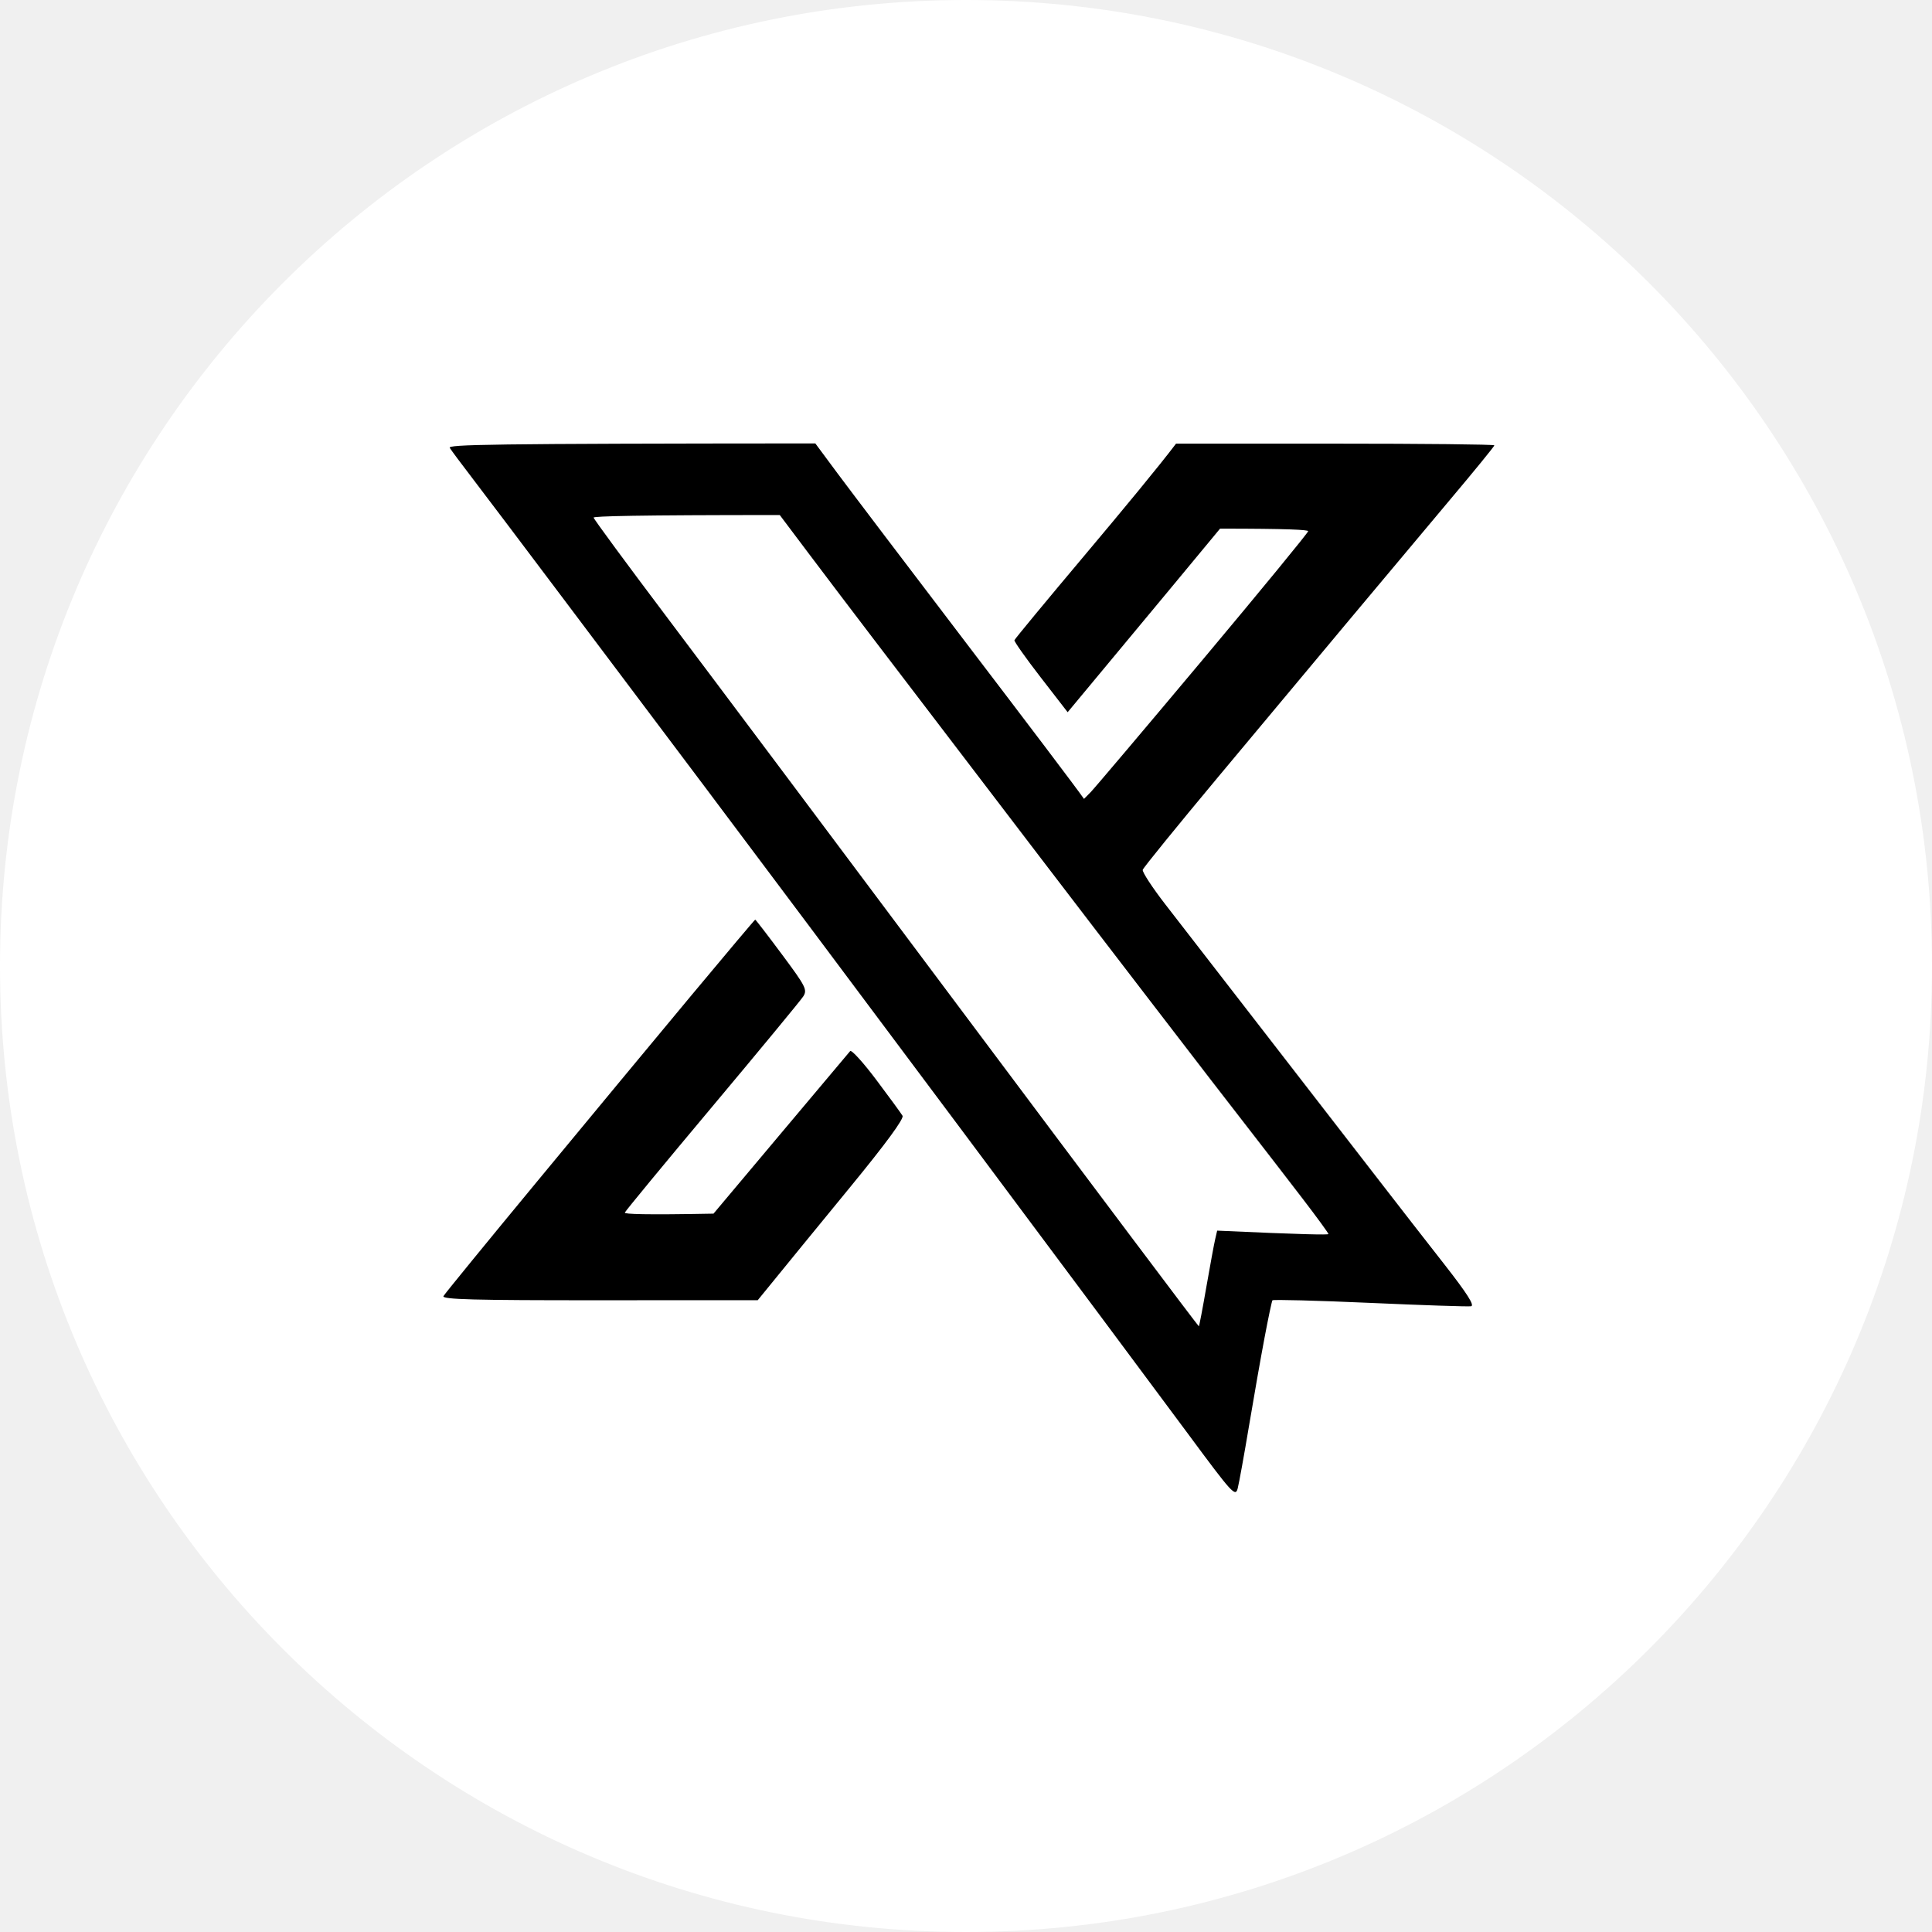
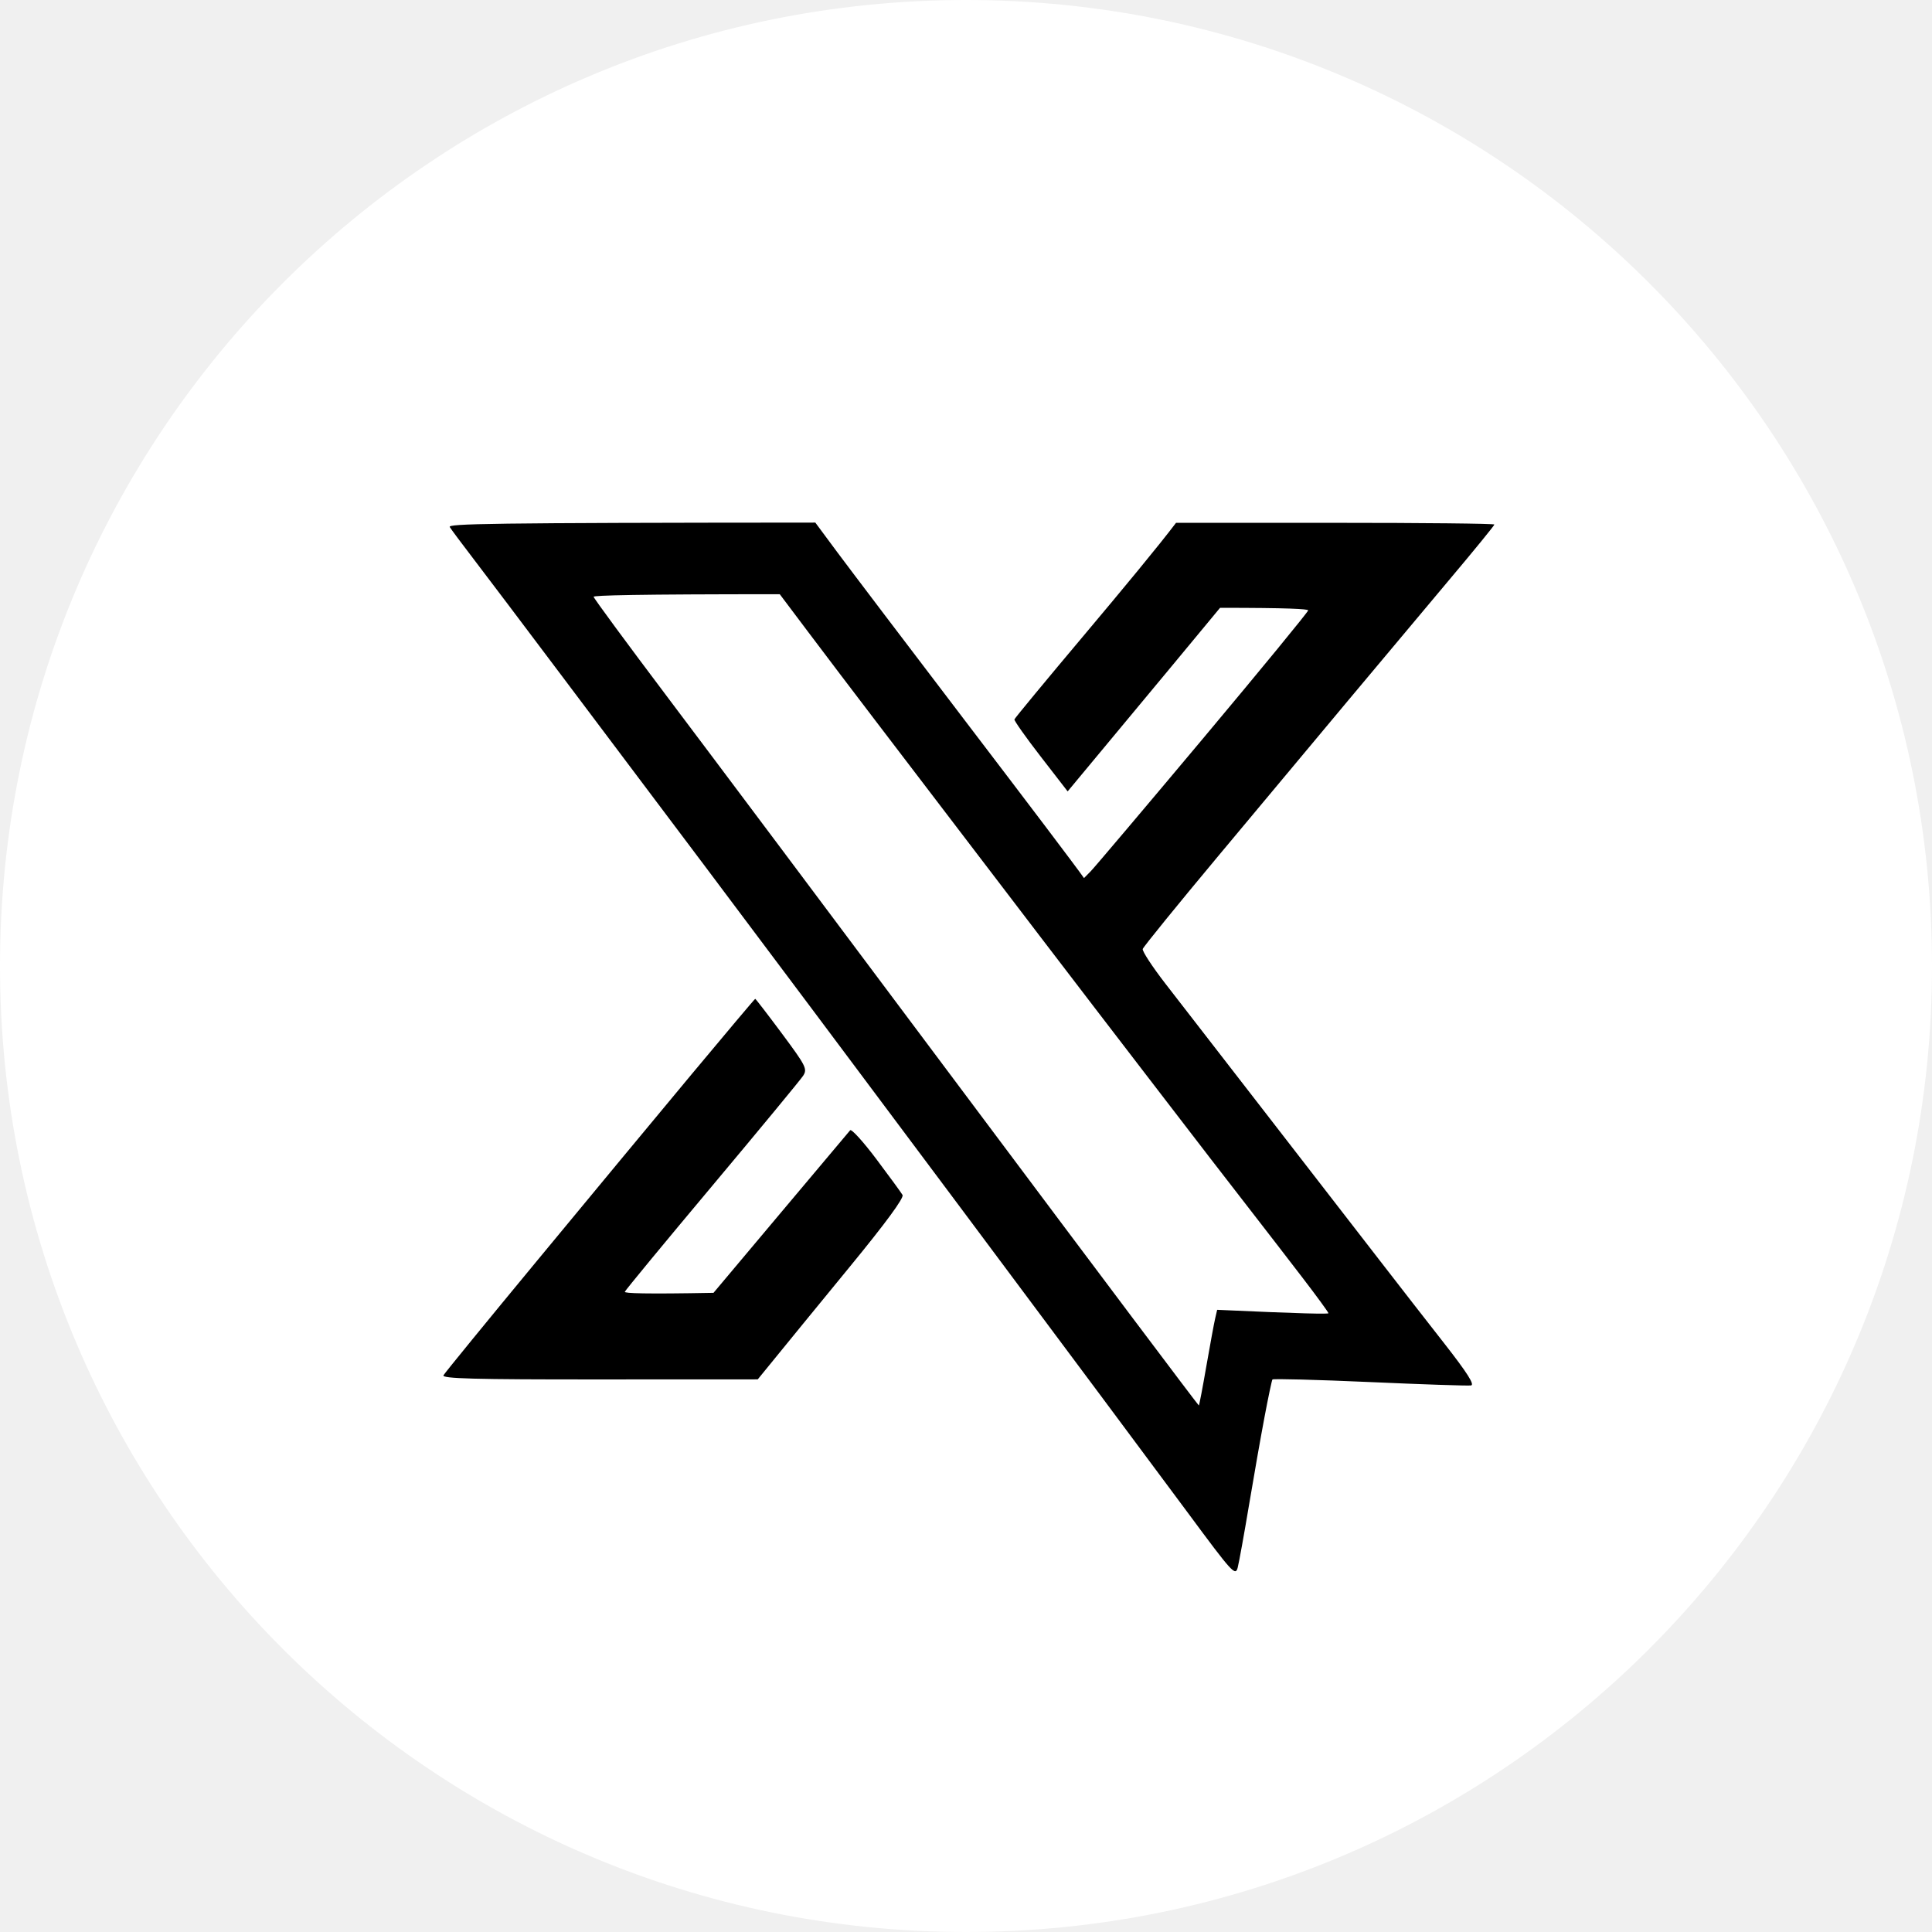
<svg xmlns="http://www.w3.org/2000/svg" width="122" height="122" viewBox="0 0 122 122" fill="none">
  <rect width="122" height="122" rx="61" fill="white" />
-   <path d="M52.876 29.876C53.642 30.907 57.324 35.765 61.062 40.67C64.801 45.575 67.993 49.783 68.451 50.448L68.875 50.019C69.108 49.782 72.295 46.015 75.956 41.647C79.615 37.281 82.605 33.636 82.607 33.543C82.605 33.455 81.352 33.382 77.043 33.382L73.886 37.192C72.149 39.287 69.983 41.895 67.419 44.974L65.716 42.773C64.779 41.563 64.033 40.506 64.058 40.427C64.088 40.339 66.081 37.931 68.488 35.069C70.898 32.203 73.185 29.442 74.263 28.015H84.314C89.836 28.015 94.356 28.062 94.366 28.122C94.366 28.18 93.085 29.752 91.519 31.61C89.956 33.469 87.092 36.887 85.156 39.203C83.223 41.519 79.523 45.95 76.935 49.048C74.349 52.146 72.201 54.79 72.16 54.926C72.121 55.061 72.761 56.04 73.582 57.102C74.403 58.165 77.37 61.997 80.176 65.616C82.982 69.238 86.159 73.343 87.239 74.74C88.319 76.138 90.11 78.441 91.22 79.857C92.659 81.699 93.135 82.449 92.889 82.487C92.697 82.517 89.816 82.421 86.484 82.272C83.15 82.124 80.391 82.053 80.35 82.111C80.31 82.169 80.085 83.234 79.852 84.473C79.617 85.711 79.175 88.226 78.869 90.055C78.563 91.883 78.243 93.651 78.159 93.981C78.014 94.545 77.834 94.348 75.023 90.546C73.383 88.328 66.883 79.604 60.581 71.163C54.276 62.722 47.011 53.013 44.434 49.589C41.857 46.165 37.826 40.803 35.474 37.675C33.123 34.547 30.606 31.215 29.883 30.27C29.158 29.325 28.492 28.431 28.402 28.283C28.272 28.071 30.628 28.013 51.485 28L52.876 29.876ZM49.24 32.523C40.139 32.523 37.49 32.596 37.485 32.684C37.489 32.772 39.605 35.646 42.186 39.07C44.768 42.494 53.355 53.956 61.266 64.539C69.178 75.12 75.676 83.767 75.704 83.752C75.732 83.731 75.946 82.608 76.18 81.253C76.418 79.897 76.665 78.543 76.736 78.248L76.86 77.711C82.3 77.96 83.883 77.984 83.887 77.926C83.887 77.868 83.163 76.876 82.282 75.726C81.399 74.575 79.853 72.569 78.844 71.27C77.836 69.972 76.754 68.572 76.439 68.162C76.122 67.752 74.38 65.481 72.562 63.118C70.745 60.755 67.671 56.742 65.733 54.205C64.041 51.989 61.859 49.129 60.523 47.378L59.999 46.691C58.782 45.096 56.682 42.344 55.331 40.573C53.979 38.802 52.056 36.267 51.057 34.938L49.24 32.523ZM47.689 58.073C47.722 58.075 48.48 59.061 49.379 60.27C50.897 62.312 50.993 62.502 50.716 62.931C50.551 63.184 47.963 66.318 44.963 69.897C41.964 73.473 39.485 76.479 39.455 76.573C39.426 76.668 40.677 76.721 45.056 76.638L49.295 71.593C51.626 68.817 53.603 66.469 53.686 66.372C53.771 66.279 54.512 67.094 55.335 68.189C56.158 69.285 56.904 70.304 56.992 70.457C57.097 70.637 55.945 72.209 53.676 74.974C51.764 77.305 49.669 79.865 47.849 82.103L37.851 82.107C29.917 82.112 27.887 82.056 28.005 81.844C28.088 81.696 30.751 78.435 33.923 74.599C37.094 70.76 41.476 65.475 43.662 62.85C45.848 60.226 47.659 58.078 47.689 58.073Z" fill="black" />
+   <path d="M52.876 34.876C53.642 35.907 57.324 40.765 61.062 45.67C64.801 50.575 67.993 54.783 68.451 55.448L68.875 55.019C69.108 54.782 72.295 51.015 75.956 46.647C79.615 42.281 82.605 38.636 82.607 38.543C82.605 38.455 81.352 38.382 77.043 38.382L73.886 42.192C72.149 44.287 69.983 46.895 67.419 49.974L65.716 47.773C64.779 46.563 64.033 45.506 64.058 45.427C64.088 45.339 66.081 42.931 68.488 40.069C70.898 37.203 73.185 34.442 74.263 33.015H84.314C89.836 33.015 94.356 33.062 94.366 33.122C94.366 33.18 93.085 34.752 91.519 36.61C89.956 38.469 87.092 41.887 85.156 44.203C83.223 46.519 79.523 50.95 76.935 54.048C74.349 57.146 72.201 59.79 72.16 59.926C72.121 60.061 72.761 61.04 73.582 62.102C74.403 63.165 77.37 66.997 80.176 70.616C82.982 74.238 86.159 78.343 87.239 79.74C88.319 81.138 90.11 83.441 91.22 84.857C92.659 86.699 93.135 87.449 92.889 87.487C92.697 87.517 89.816 87.421 86.484 87.272C83.15 87.124 80.391 87.053 80.35 87.111C80.31 87.169 80.085 88.234 79.852 89.473C79.617 90.711 79.175 93.226 78.869 95.055C78.563 96.883 78.243 98.651 78.159 98.981C78.014 99.545 77.834 99.348 75.023 95.546C73.383 93.328 66.883 84.604 60.581 76.163C54.276 67.722 47.011 58.013 44.434 54.589C41.857 51.165 37.826 45.803 35.474 42.675C33.123 39.547 30.606 36.215 29.883 35.27C29.158 34.325 28.492 33.431 28.402 33.283C28.272 33.071 30.628 33.013 51.485 33L52.876 34.876ZM49.24 37.523C40.139 37.523 37.49 37.596 37.485 37.684C37.489 37.772 39.605 40.646 42.186 44.07C44.768 47.494 53.355 58.956 61.266 69.539C69.178 80.12 75.676 88.767 75.704 88.752C75.732 88.731 75.946 87.608 76.18 86.253C76.418 84.897 76.665 83.543 76.736 83.248L76.86 82.711C82.3 82.96 83.883 82.984 83.887 82.926C83.887 82.868 83.163 81.876 82.282 80.726C81.399 79.575 79.853 77.569 78.844 76.27C77.836 74.972 76.754 73.572 76.439 73.162C76.122 72.752 74.38 70.481 72.562 68.118C70.745 65.755 67.671 61.742 65.733 59.205C64.041 56.989 61.859 54.129 60.523 52.378L59.999 51.691C58.782 50.096 56.682 47.344 55.331 45.573C53.979 43.802 52.056 41.267 51.057 39.938L49.24 37.523ZM47.689 63.073C47.722 63.075 48.48 64.061 49.379 65.269C50.897 67.312 50.993 67.502 50.716 67.931C50.551 68.184 47.963 71.318 44.963 74.897C41.964 78.473 39.485 81.479 39.455 81.573C39.426 81.668 40.677 81.721 45.056 81.638L49.295 76.593C51.626 73.817 53.603 71.469 53.686 71.372C53.771 71.279 54.512 72.094 55.335 73.189C56.158 74.285 56.904 75.304 56.992 75.457C57.097 75.637 55.945 77.209 53.676 79.974C51.764 82.305 49.669 84.865 47.849 87.103L37.851 87.107C29.917 87.112 27.887 87.056 28.005 86.844C28.088 86.696 30.751 83.435 33.923 79.599C37.094 75.76 41.476 70.475 43.662 67.85C45.848 65.226 47.659 63.078 47.689 63.073Z" fill="black" />
</svg>
